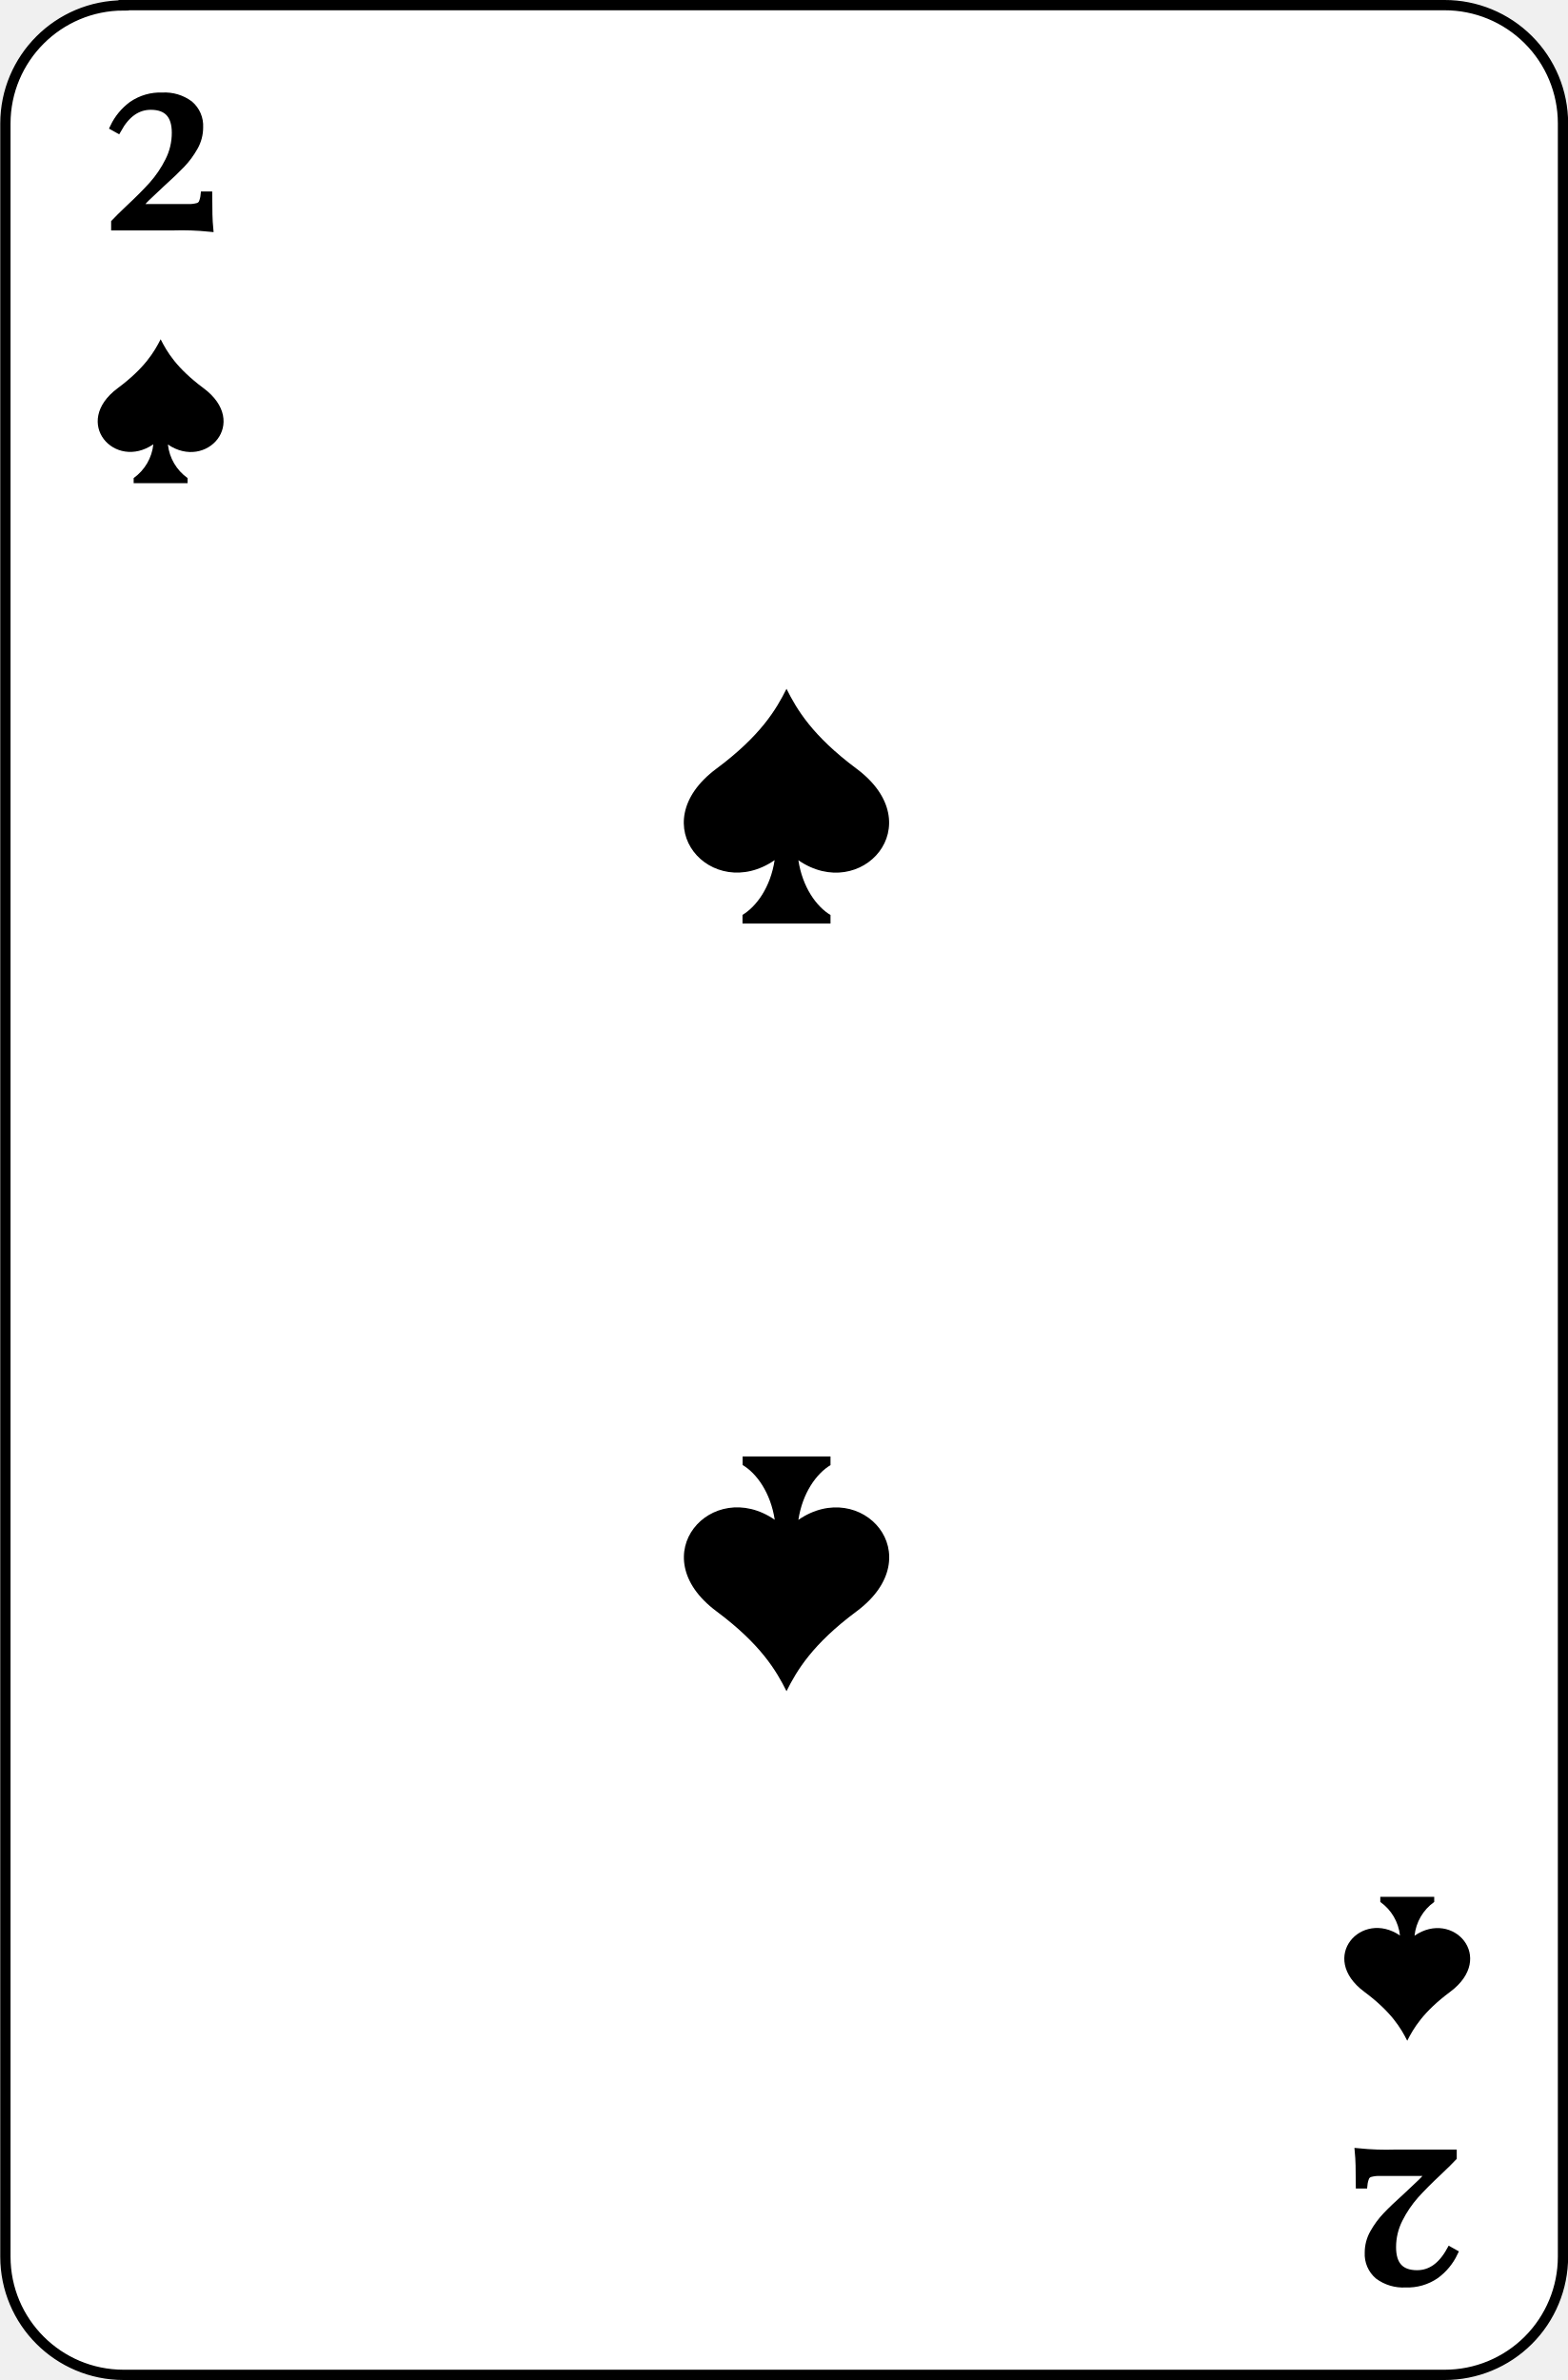
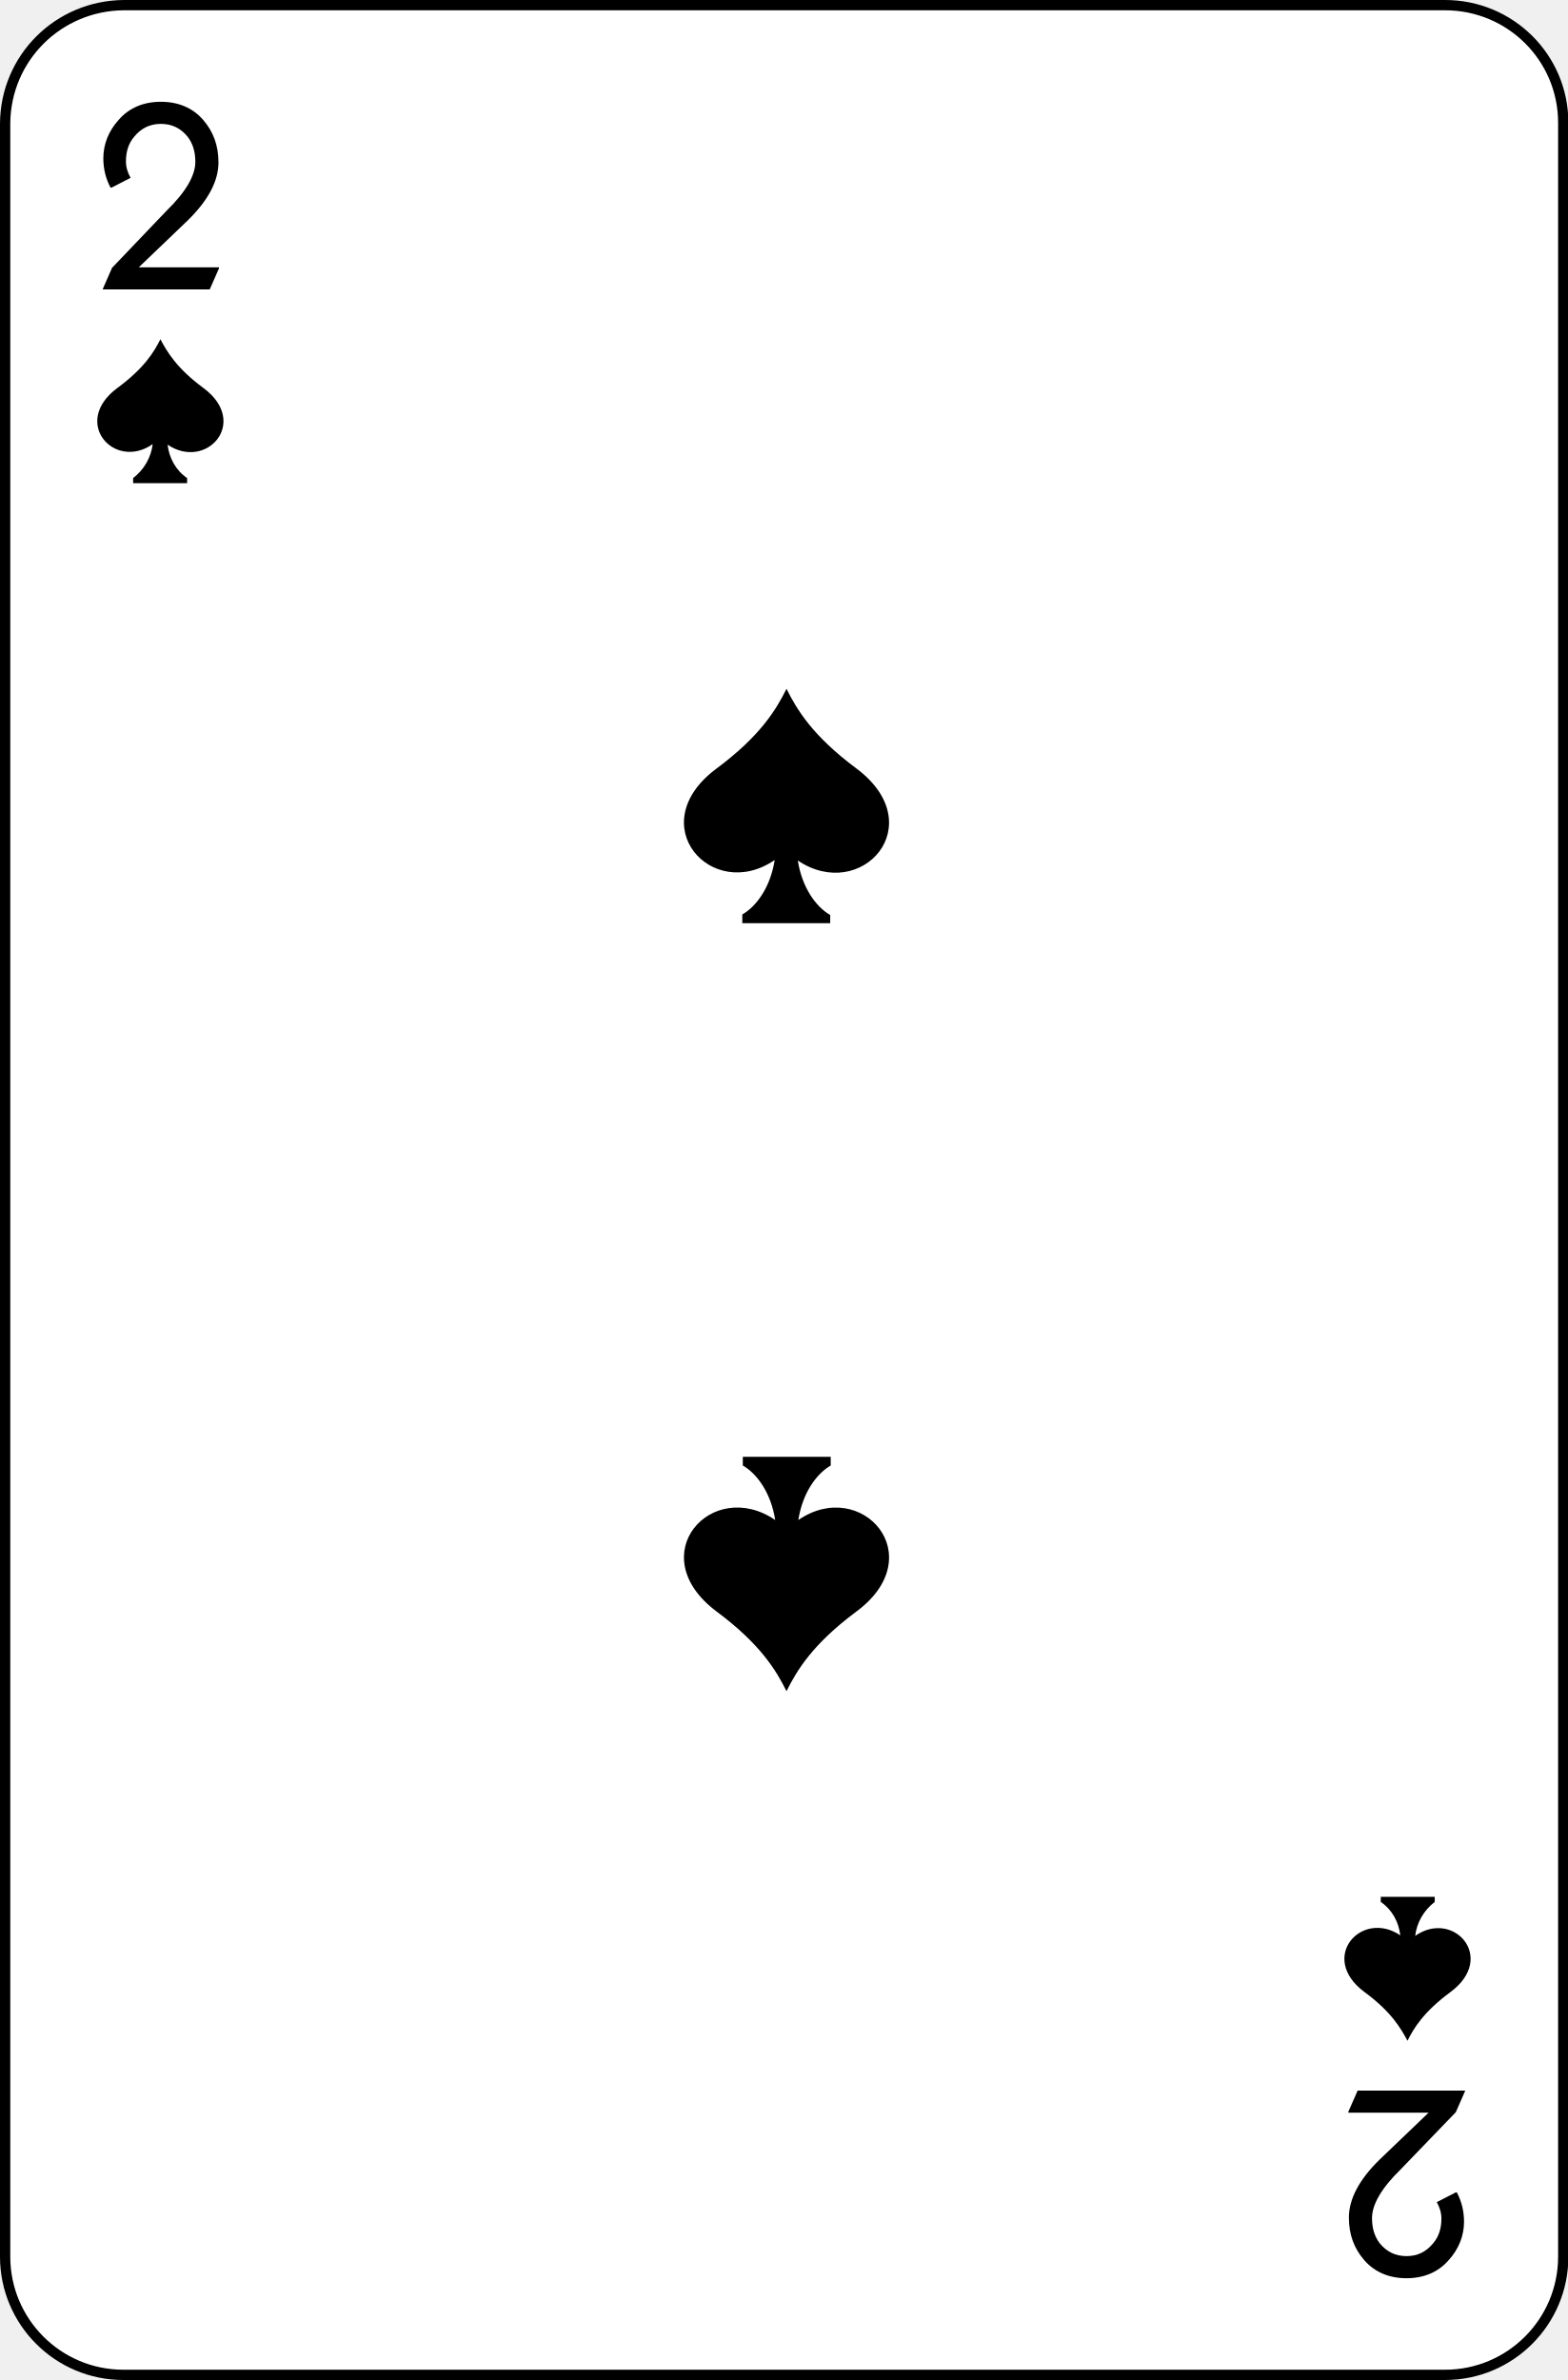
- <svg xmlns="http://www.w3.org/2000/svg" id="Layer_1" data-name="Layer 1" viewBox="0 0 305 463">
-   <defs>
-     <style>.cls-1{fill:#fff;stroke-linecap:round;stroke-width:2px;}.cls-1,.cls-2{stroke:#000;}.cls-2{stroke-miterlimit:10;stroke-width:1.44px;}</style>
-   </defs>
-   <path class="cls-1" d="M123.05,96H380a23,23,0,0,1,23.05,23V534A23,23,0,0,1,380,557H123.05a23,23,0,0,1-23-23V119.05a23,23,0,0,1,23-23Z" transform="translate(-99 -95)" />
-   <path class="cls-2" d="M130.6,113.72h0a8.09,8.09,0,0,1,5.28,1.58h0a5.48,5.48,0,0,1,1.92,4.47h0a7.68,7.68,0,0,1-1,3.81h0a16.59,16.59,0,0,1-2.5,3.39h0q-1.46,1.53-3.86,3.69h0c-1.31,1.22-2.29,2.14-2.93,2.76h0a15.5,15.5,0,0,0-1.73,2h9.75a6.64,6.64,0,0,0,1.94-.22h0a1.4,1.4,0,0,0,.89-.72h0a5.36,5.36,0,0,0,.38-1.51h.82q0,4.41.19,6.38h0a54.91,54.91,0,0,0-7.15-.24H121.34v-.81h0c.54-.58,1.47-1.49,2.78-2.74h0c1.82-1.7,3.34-3.22,4.56-4.58h0a21.49,21.49,0,0,0,3.14-4.64h0a12,12,0,0,0,1.32-5.52h0q0-5.17-4.8-5.18h0q-3.93,0-6.43,4.51h0l-.77-.43h0a11.52,11.52,0,0,1,3.56-4.3h0a9.68,9.68,0,0,1,5.9-1.7Z" transform="translate(-99 -95)" />
-   <path class="cls-2" d="M372.4,539.28h0a8.09,8.09,0,0,1-5.28-1.58h0a5.48,5.48,0,0,1-1.92-4.47h0a7.68,7.68,0,0,1,1-3.81h0a16.59,16.59,0,0,1,2.5-3.39h0q1.45-1.53,3.86-3.69h0c1.31-1.22,2.29-2.14,2.93-2.76h0a15.5,15.5,0,0,0,1.73-2H367.5a6.64,6.64,0,0,0-1.94.22h0a1.4,1.4,0,0,0-.89.72h0a5.36,5.36,0,0,0-.38,1.51h-.82q0-4.41-.19-6.38h0a54.91,54.91,0,0,0,7.15.24h11.23v.81h0c-.54.58-1.47,1.49-2.78,2.74h0c-1.82,1.7-3.34,3.22-4.56,4.58h0a21.49,21.49,0,0,0-3.14,4.64h0a12,12,0,0,0-1.32,5.52h0q0,5.18,4.8,5.18h0q3.93,0,6.43-4.51h0l.77.43h0a11.52,11.52,0,0,1-3.56,4.3h0a9.68,9.68,0,0,1-5.9,1.7Z" transform="translate(-99 -95)" />
-   <path d="M364.4,482.48c5.29,3.94,7.12,7.08,8.35,9.52h0c1.24-2.44,3.07-5.58,8.36-9.52,9-6.7.53-16.06-6.94-10.91A9.24,9.24,0,0,1,378,465v-1H367.51v1a9.22,9.22,0,0,1,3.83,6.53C363.87,466.42,355.38,475.78,364.4,482.48Z" transform="translate(-99 -95)" />
-   <path d="M138.6,170.52c-5.29-3.94-7.12-7.08-8.35-9.52h0c-1.24,2.44-3.07,5.58-8.36,9.52-9,6.7-.53,16.06,6.94,10.91A9.24,9.24,0,0,1,125,188v1h10.49v-1a9.22,9.22,0,0,1-3.83-6.53C139.13,186.58,147.62,177.22,138.6,170.52Z" transform="translate(-99 -95)" />
-   <path d="M265.61,244.53C257,238.11,254,233,252,229h0c-2,4-5,9.11-13.63,15.53-14.72,10.94-.86,26.2,11.32,17.8-.79,5.22-3.5,9-6.25,10.65v1.69h17.12V273c-2.75-1.63-5.46-5.43-6.25-10.65C266.47,270.73,280.33,255.47,265.61,244.53Z" transform="translate(-99 -95)" />
-   <path d="M238.39,408.47C247,414.89,250,420,252,424h0c2-4,5-9.11,13.63-15.53,14.72-10.94.86-26.2-11.32-17.8.79-5.22,3.5-9,6.25-10.65v-1.69H243.46V380c2.75,1.63,5.46,5.43,6.25,10.65C237.53,382.27,223.67,397.53,238.39,408.47Z" transform="translate(-99 -95)" />
+ <svg xmlns="http://www.w3.org/2000/svg" version="1.1" id="Layer_1" x="0px" y="0px" viewBox="0 0 305 463" style="enable-background:new 0 0 305 463;" xml:space="preserve">
+   <style type="text/css">
+ 	.st0{fill:#FFFFFF;stroke:#000000;stroke-width:2;stroke-linecap:round;}
+ 	.st1{enable-background:new    ;}
+ </style>
+   <path class="st0" d="M24.1,1h257c12.7,0,23,10.2,23,22.9c0,0,0,0,0,0.1v415c0,12.7-10.3,23-23,23c0,0,0,0-0.1,0H24  c-12.7,0-23-10.3-23-23V24C1.1,11.3,11.3,1.1,24.1,1L24.1,1z" />
+   <path d="M265.4,387.5c5.3,3.9,7.1,7.1,8.4,9.5l0,0c1.2-2.4,3.1-5.6,8.4-9.5c9-6.7,0.5-16.1-6.9-10.9c0.3-2.6,1.7-5,3.8-6.6v-1h-10.5  v1c2.2,1.5,3.5,3.9,3.8,6.5C264.9,371.4,256.4,380.8,265.4,387.5z" />
+   <path d="M39.6,75.5c-5.3-3.9-7.1-7.1-8.4-9.5l0,0c-1.2,2.4-3.1,5.6-8.4,9.5c-9,6.7-0.5,16.1,6.9,10.9c-0.3,2.6-1.7,5-3.8,6.6v1h10.5  v-1c-2.2-1.5-3.5-3.9-3.8-6.5C40.1,91.6,48.6,82.2,39.6,75.5z" />
+   <path d="M166.6,149.5C158,143.1,155,138,153,134l0,0c-2,4-5,9.1-13.6,15.5c-14.7,10.9-0.9,26.2,11.3,17.8c-0.8,5.2-3.5,9-6.3,10.6  v1.7h17.1V178c-2.8-1.6-5.5-5.4-6.3-10.6C167.5,175.7,181.3,160.5,166.6,149.5z" />
+   <path d="M139.4,313.5C148,319.9,151,325,153,329l0,0c2-4,5-9.1,13.6-15.5c14.7-10.9,0.9-26.2-11.3-17.8c0.8-5.2,3.5-9,6.3-10.6v-1.7  h-17.1v1.7c2.8,1.6,5.5,5.4,6.3,10.6C138.5,287.3,124.7,302.5,139.4,313.5z" />
+   <g class="st1">
+     <path d="M20,56.4v-0.2l1.8-4.1L32.4,41c3.8-3.7,5.6-6.9,5.6-9.5c0-2-0.5-3.6-1.5-4.9c-1.3-1.6-3-2.5-5.2-2.5   c-2.1,0-3.8,0.8-5.2,2.5c-1.1,1.3-1.6,2.9-1.6,4.8c0,1.1,0.3,2.1,0.9,3.2l-3.7,1.9h-0.2c-0.9-1.7-1.4-3.6-1.4-5.7   c0-2.7,1-5.3,3-7.5c2-2.3,4.8-3.5,8.2-3.5s6.2,1.2,8.2,3.5c2,2.3,3,5,3,8.3c0,3.6-2,7.4-6,11.3l-9.5,9.1h15.6v0.2l-1.8,4.1H20z" />
+   </g>
+   <g class="st1">
+     <path d="M285,406.6v0.2l-1.8,4.1l-10.7,11.1c-3.8,3.7-5.6,6.9-5.6,9.5c0,2,0.5,3.6,1.5,4.9c1.3,1.6,3,2.5,5.2,2.5   c2.1,0,3.8-0.8,5.2-2.5c1.1-1.3,1.6-2.9,1.6-4.8c0-1.1-0.3-2.1-0.9-3.2l3.7-1.9h0.2c0.9,1.7,1.4,3.6,1.4,5.7c0,2.7-1,5.3-3,7.5   c-2,2.3-4.8,3.5-8.2,3.5s-6.2-1.2-8.2-3.5c-2-2.3-3-5-3-8.3c0-3.6,2-7.4,6-11.3l9.5-9.1h-15.6v-0.2l1.8-4.1H285z" />
+   </g>
</svg>
